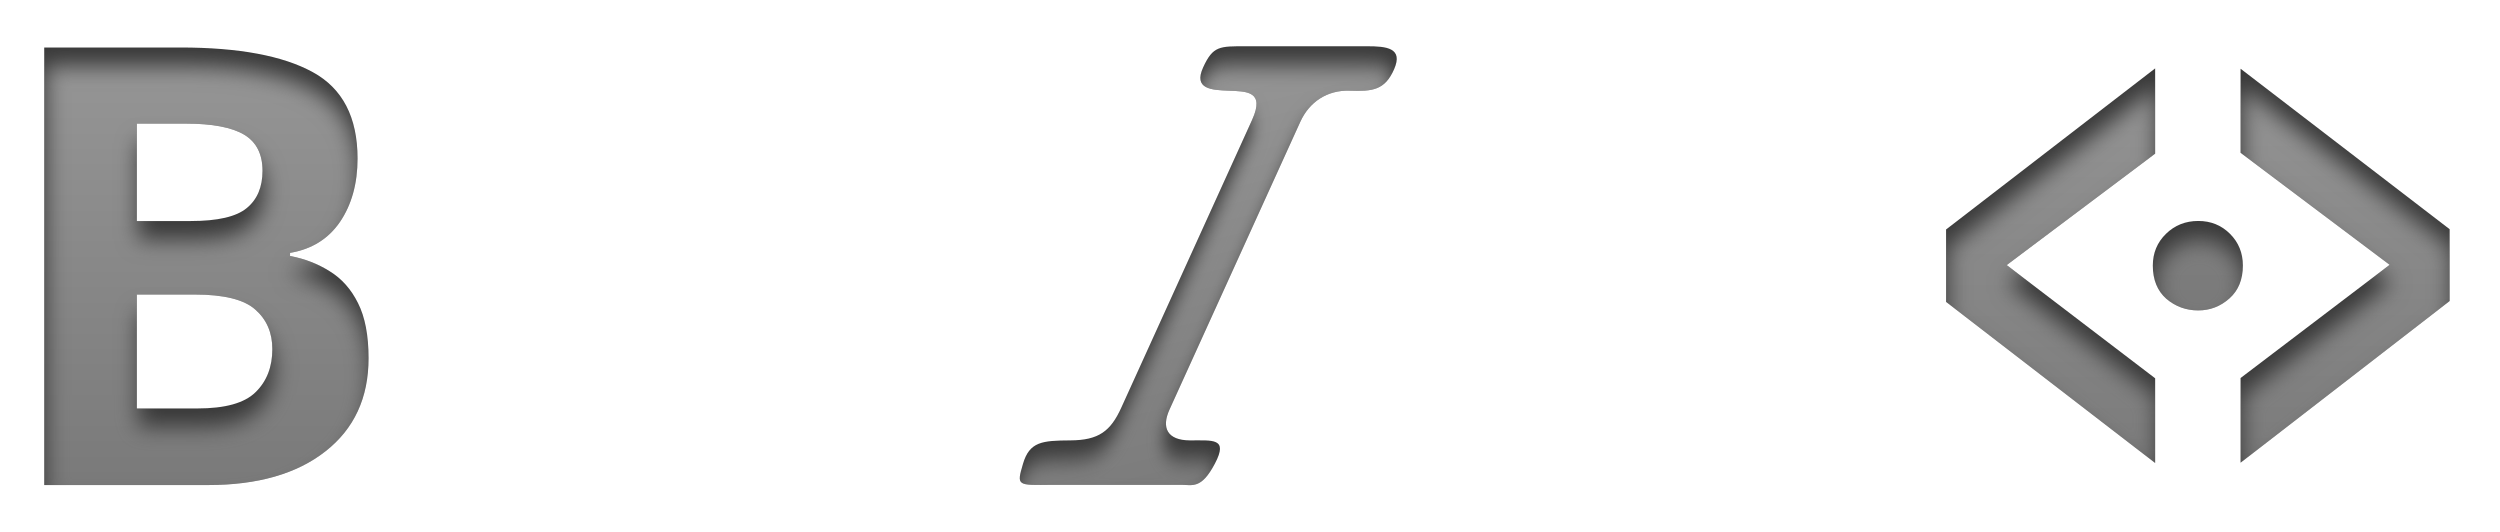
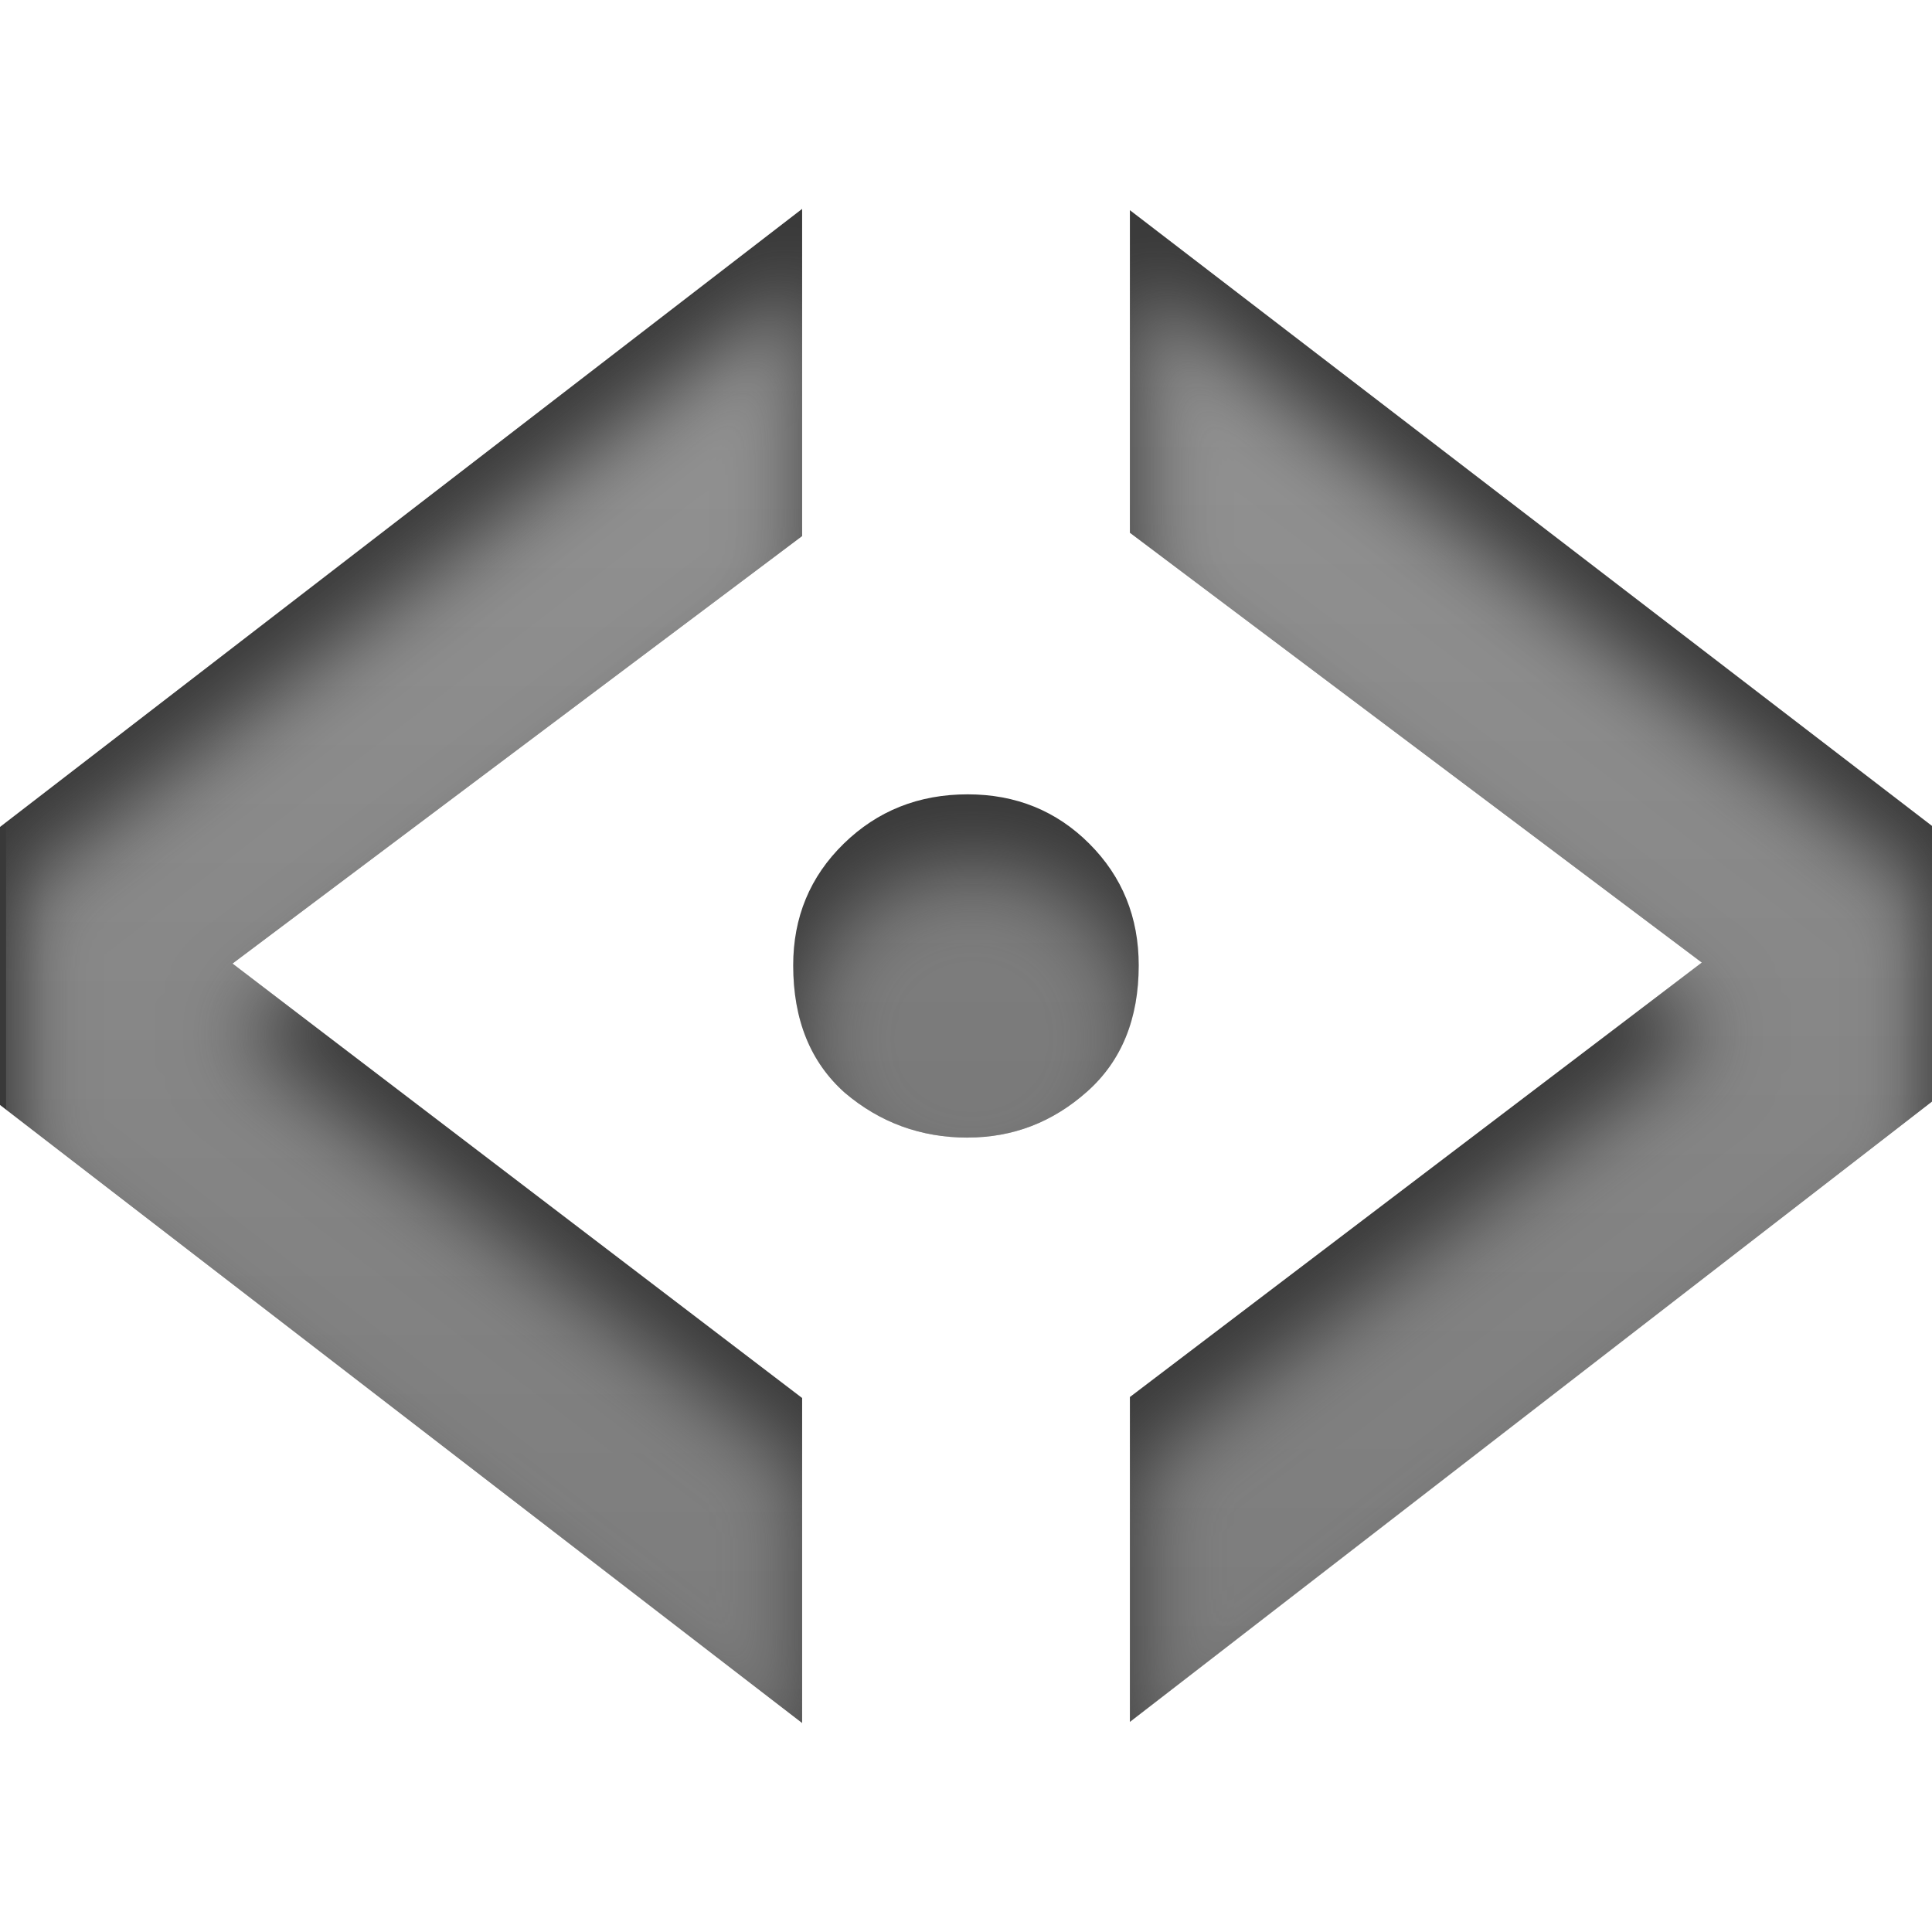
- <svg xmlns="http://www.w3.org/2000/svg" xmlns:xlink="http://www.w3.org/1999/xlink" width="163.194" height="34.689" id="svg2" version="1.1">
+ <svg xmlns="http://www.w3.org/2000/svg" xmlns:xlink="http://www.w3.org/1999/xlink" width="48" height="48" id="svg2" version="1.1">
  <defs id="defs4">
    <linearGradient id="linearGradient2827">
      <stop style="stop-color:#969696;stop-opacity:1;" offset="0" id="stop2829" />
      <stop style="stop-color:#f0f0f0;stop-opacity:1;" offset="1" id="stop2831" />
    </linearGradient>
    <linearGradient xlink:href="#linearGradient2827" id="linearGradient2833" x1="207.838" y1="465.934" x2="207.838" y2="437.301" gradientUnits="userSpaceOnUse" />
    <linearGradient xlink:href="#linearGradient2827-9" id="linearGradient2833-7" x1="207.838" y1="465.934" x2="207.838" y2="437.301" gradientUnits="userSpaceOnUse" />
    <linearGradient id="linearGradient2827-9">
      <stop style="stop-color:#7a7a7a;stop-opacity:1;" offset="0" id="stop2829-3" />
      <stop style="stop-color:#969696;stop-opacity:1;" offset="1" id="stop2831-8" />
    </linearGradient>
    <linearGradient xlink:href="#linearGradient2827-9" id="linearGradient3623" x1="207.838" y1="465.934" x2="207.838" y2="437.301" gradientUnits="userSpaceOnUse" />
    <linearGradient id="linearGradient3625">
      <stop style="stop-color:#969696;stop-opacity:1;" offset="0" id="stop3627" />
      <stop style="stop-color:#f0f0f0;stop-opacity:1;" offset="1" id="stop3629" />
    </linearGradient>
    <filter id="filter3722" color-interpolation-filters="sRGB">
      <feGaussianBlur stdDeviation="2.1" id="feGaussianBlur3726" in="SourceAlpha" result="result2" />
      <feFlood id="feFlood3728" result="result1" flood-opacity="0" />
      <feComposite id="feComposite3730" in2="result2" result="result3" operator="in" />
      <feComposite id="feComposite3732" in2="SourceGraphic" operator="atop" result="fbSourceGraphic" />
      <feColorMatrix result="fbSourceGraphicAlpha" in="fbSourceGraphic" values="0 0 0 -1 0 0 0 0 -1 0 0 0 0 -1 0 0 0 0 1 0" id="feColorMatrix3816" />
      <feGaussianBlur id="feGaussianBlur3818" stdDeviation="0.7" result="result8" in="fbSourceGraphic" />
      <feOffset id="feOffset3820" dx="0.1" dy="1.2" result="result11" />
      <feComposite id="feComposite3822" in2="result11" result="result6" in="fbSourceGraphic" operator="in" />
      <feFlood id="feFlood3824" result="result10" in="result6" flood-opacity="0.776" flood-color="rgb(0,0,0)" />
      <feBlend id="feBlend3826" in2="result10" mode="normal" in="result6" result="result12" />
      <feComposite id="feComposite3828" in2="fbSourceGraphic" result="result2" operator="in" />
    </filter>
    <linearGradient gradientTransform="translate(-0.08761096,42.74497)" y2="437.301" x2="207.838" y1="465.934" x1="207.838" gradientUnits="userSpaceOnUse" id="linearGradient3633-4" xlink:href="#linearGradient2827-9-8" />
    <linearGradient id="linearGradient2827-9-8">
      <stop style="stop-color:#969696;stop-opacity:1;" offset="0" id="stop2829-3-3" />
      <stop style="stop-color:#f0f0f0;stop-opacity:1;" offset="1" id="stop2831-8-9" />
    </linearGradient>
    <linearGradient gradientTransform="translate(-0.08761096,42.74497)" y2="437.301" x2="207.838" y1="465.934" x1="207.838" gradientUnits="userSpaceOnUse" id="linearGradient3757" xlink:href="#linearGradient2827-9-8" />
    <linearGradient id="linearGradient3759">
      <stop style="stop-color:#969696;stop-opacity:1;" offset="0" id="stop3761" />
      <stop style="stop-color:#f0f0f0;stop-opacity:1;" offset="1" id="stop3763" />
    </linearGradient>
    <linearGradient y2="437.301" x2="207.838" y1="465.934" x1="207.838" gradientTransform="translate(23.20953,38.4183)" gradientUnits="userSpaceOnUse" id="linearGradient3767" xlink:href="#linearGradient2827-9-8" />
-     <linearGradient xlink:href="#linearGradient2827-9" id="linearGradient3976" x1="204.26" y1="508.328" x2="204.257" y2="480.22" gradientUnits="userSpaceOnUse" gradientTransform="translate(0,-1.298163)" />
+     <linearGradient xlink:href="#linearGradient2827-9" id="linearGradient3976" x1="204.26" y1="508.328" x2="204.257" y2="480.22" gradientUnits="userSpaceOnUse" gradientTransform="translate(3.889088,-17.56162)" />
    <linearGradient xlink:href="#linearGradient2827-9-5" id="linearGradient3976-3" x1="204.26" y1="508.328" x2="204.257" y2="480.22" gradientUnits="userSpaceOnUse" />
    <linearGradient id="linearGradient2827-9-5">
      <stop style="stop-color:#7a7a7a;stop-opacity:1;" offset="0" id="stop2829-3-9" />
      <stop style="stop-color:#969696;stop-opacity:1;" offset="1" id="stop2831-8-8" />
    </linearGradient>
    <filter id="filter3722-9" color-interpolation-filters="sRGB">
      <feGaussianBlur stdDeviation="2.1" id="feGaussianBlur3726-1" in="SourceAlpha" result="result2" />
      <feFlood id="feFlood3728-2" result="result1" flood-opacity="0" />
      <feComposite id="feComposite3730-8" in2="result2" result="result3" operator="in" />
      <feComposite id="feComposite3732-4" in2="SourceGraphic" operator="atop" result="fbSourceGraphic" />
      <feColorMatrix result="fbSourceGraphicAlpha" in="fbSourceGraphic" values="0 0 0 -1 0 0 0 0 -1 0 0 0 0 -1 0 0 0 0 1 0" id="feColorMatrix3816-0" />
      <feGaussianBlur id="feGaussianBlur3818-1" stdDeviation="0.7" result="result8" in="fbSourceGraphic" />
      <feOffset id="feOffset3820-0" dx="0.1" dy="1.2" result="result11" />
      <feComposite id="feComposite3822-8" in2="result11" result="result6" in="fbSourceGraphic" operator="in" />
      <feFlood id="feFlood3824-1" result="result10" in="result6" flood-opacity="0.776" flood-color="rgb(0,0,0)" />
      <feBlend id="feBlend3826-4" in2="result10" mode="normal" in="result6" result="result12" />
      <feComposite id="feComposite3828-9" in2="fbSourceGraphic" result="result2" operator="in" />
    </filter>
    <linearGradient xlink:href="#linearGradient2827-9-5" id="linearGradient4006" x1="204.26" y1="508.328" x2="204.257" y2="480.22" gradientUnits="userSpaceOnUse" />
    <linearGradient id="linearGradient4008">
      <stop style="stop-color:#7a7a7a;stop-opacity:1;" offset="0" id="stop4010" />
      <stop style="stop-color:#969696;stop-opacity:1;" offset="1" id="stop4012" />
    </linearGradient>
    <linearGradient gradientTransform="translate(80.57279,6.545093)" y2="480.22" x2="204.257" y1="508.328" x1="204.26" gradientUnits="userSpaceOnUse" id="linearGradient4016" xlink:href="#linearGradient2827-9-5" />
    <linearGradient xlink:href="#linearGradient2827-9-5" id="linearGradient4074" gradientUnits="userSpaceOnUse" gradientTransform="translate(81.81023,8.489636)" x1="204.26" y1="508.328" x2="204.257" y2="480.22" />
    <linearGradient xlink:href="#linearGradient2827-9" id="linearGradient4082" x1="390.802" y1="456.802" x2="383.623" y2="428.692" gradientUnits="userSpaceOnUse" />
    <linearGradient xlink:href="#linearGradient2827-9-3" id="linearGradient3976-2" x1="204.26" y1="508.328" x2="204.257" y2="480.22" gradientUnits="userSpaceOnUse" />
    <linearGradient id="linearGradient2827-9-3">
      <stop style="stop-color:#7a7a7a;stop-opacity:1;" offset="0" id="stop2829-3-99" />
      <stop style="stop-color:#969696;stop-opacity:1;" offset="1" id="stop2831-8-7" />
    </linearGradient>
    <filter id="filter3722-0" color-interpolation-filters="sRGB">
      <feGaussianBlur stdDeviation="2.1" id="feGaussianBlur3726-3" in="SourceAlpha" result="result2" />
      <feFlood id="feFlood3728-9" result="result1" flood-opacity="0" />
      <feComposite id="feComposite3730-86" in2="result2" result="result3" operator="in" />
      <feComposite id="feComposite3732-5" in2="SourceGraphic" operator="atop" result="fbSourceGraphic" />
      <feColorMatrix result="fbSourceGraphicAlpha" in="fbSourceGraphic" values="0 0 0 -1 0 0 0 0 -1 0 0 0 0 -1 0 0 0 0 1 0" id="feColorMatrix3816-7" />
      <feGaussianBlur id="feGaussianBlur3818-6" stdDeviation="0.7" result="result8" in="fbSourceGraphic" />
      <feOffset id="feOffset3820-2" dx="0.1" dy="1.2" result="result11" />
      <feComposite id="feComposite3822-7" in2="result11" result="result6" in="fbSourceGraphic" operator="in" />
      <feFlood id="feFlood3824-0" result="result10" in="result6" flood-opacity="0.776" flood-color="rgb(0,0,0)" />
      <feBlend id="feBlend3826-3" in2="result10" mode="normal" in="result6" result="result12" />
      <feComposite id="feComposite3828-99" in2="fbSourceGraphic" result="result2" operator="in" />
    </filter>
    <linearGradient xlink:href="#linearGradient2827-9-3" id="linearGradient3012" x1="204.26" y1="508.328" x2="204.257" y2="480.22" gradientUnits="userSpaceOnUse" />
    <linearGradient id="linearGradient3014">
      <stop style="stop-color:#7a7a7a;stop-opacity:1;" offset="0" id="stop3016" />
      <stop style="stop-color:#969696;stop-opacity:1;" offset="1" id="stop3018" />
    </linearGradient>
    <linearGradient gradientTransform="translate(7.122085,47.64565)" y2="480.22" x2="204.257" y1="508.328" x1="204.26" gradientUnits="userSpaceOnUse" id="linearGradient3022" xlink:href="#linearGradient2827-9-3" />
    <linearGradient xlink:href="#linearGradient2827-9-3" id="linearGradient3084" gradientUnits="userSpaceOnUse" gradientTransform="translate(10.30407,47.46986)" x1="204.26" y1="508.328" x2="204.257" y2="480.22" />
    <linearGradient xlink:href="#linearGradient2827-9-3" id="linearGradient3086" gradientUnits="userSpaceOnUse" gradientTransform="translate(5.354318,47.41127)" x1="204.26" y1="508.328" x2="204.257" y2="480.22" />
    <linearGradient xlink:href="#linearGradient2827-9-3" id="linearGradient3088" gradientUnits="userSpaceOnUse" gradientTransform="translate(7.770599,47.64565)" x1="204.26" y1="508.328" x2="204.257" y2="480.22" />
    <linearGradient xlink:href="#linearGradient2827-9-3" id="linearGradient3057" gradientUnits="userSpaceOnUse" gradientTransform="translate(0.0351243,35.78043)" x1="204.26" y1="508.328" x2="204.257" y2="480.22" />
    <linearGradient xlink:href="#linearGradient2827-9-3" id="linearGradient3059" gradientUnits="userSpaceOnUse" gradientTransform="translate(-10.64397,47.41127)" x1="204.26" y1="508.328" x2="204.257" y2="480.22" />
    <linearGradient xlink:href="#linearGradient2827-9-3" id="linearGradient2915" gradientUnits="userSpaceOnUse" gradientTransform="translate(7.122085,47.64565)" x1="204.26" y1="508.328" x2="204.257" y2="480.22" />
    <linearGradient xlink:href="#linearGradient2827-9-3" id="linearGradient2917" gradientUnits="userSpaceOnUse" gradientTransform="translate(7.122085,47.64565)" x1="204.26" y1="508.328" x2="204.257" y2="480.22" />
    <linearGradient xlink:href="#linearGradient2827-9" id="linearGradient2919" gradientUnits="userSpaceOnUse" x1="390.802" y1="456.802" x2="383.623" y2="428.692" />
  </defs>
-   <g id="layer1" transform="translate(-193.4766,-475.7197)">
-     <g transform="matrix(0.98111,0,-0.2670066,1.019254,14.38015,41.7922)" style="font-size:40.77px;font-style:normal;font-weight:normal;line-height:125%;fill:url(#linearGradient4082);fill-opacity:1;stroke:none;filter:url(#filter3722-9);font-family:Bitstream Vera Sans" id="text2820">
+   <g id="layer1" transform="translate(-193.4766,-462.4083)">
+     <g transform="matrix(1.639319,0,-0.4461364,1.703052,-177.5583,-200.6135)" style="font-size:40.77px;font-style:normal;font-weight:normal;line-height:125%;fill:url(#linearGradient4082);fill-opacity:1;stroke:none;filter:url(#filter3722-9);font-family:Bitstream Vera Sans" id="text2820">
      <path d="m 385.426,456.782 -8.537,0 c -2.369,0.027 -2.378,0.083 -2.334,-1.342 0.043,-1.425 0.869,-1.494 2.747,-1.505 1.878,-0.011 2.513,-0.585 2.815,-2.096 l 3.69,-18.45 c 0.366,-1.83 -0.891,-1.806 -2.061,-1.849 -1.17,-0.043 -2.394,-0.101 -2.115,-1.49 0.279,-1.39 0.732,-1.357 2.479,-1.357 l 8.064,0 c 1.28,0 2.445,0.103 2.196,1.466 -0.249,1.363 -1.076,1.429 -2.583,1.38 -1.507,-0.049 -2.489,0.721 -2.743,1.989 l -3.688,18.437 c -0.231,1.156 0.381,1.963 1.895,1.97 1.513,0.007 2.526,-0.176 2.069,1.483 -0.457,1.66 -1.119,1.363 -1.893,1.363 z" style="font-style:italic;font-variant:normal;font-stretch:normal;text-align:start;writing-mode:lr-tb;text-anchor:start;fill:url(#linearGradient2919);fill-opacity:1;font-family:Andale Mono;-inkscape-font-specification:Andale Mono Italic" id="path2825" />
    </g>
-     <text xml:space="preserve" style="font-size:40px;font-style:normal;font-weight:normal;fill:url(#linearGradient3976);fill-opacity:1;stroke:none;filter:url(#filter3722);font-family:Bitstream Vera Sans" x="192.77" y="507.38" id="text2816-0">
-       <tspan id="tspan2818-2" x="192.77" y="507.38" style="font-size:40px;font-style:normal;font-variant:normal;font-weight:bold;font-stretch:normal;text-align:start;line-height:125%;writing-mode:lr-tb;text-anchor:start;fill:url(#linearGradient3976);fill-opacity:1;font-family:Arial Rounded MT Bold;-inkscape-font-specification:'Arial Rounded MT Bold, Bold'">B</tspan>
+     <text xml:space="preserve" style="font-size:40px;font-style:normal;font-weight:normal;fill:url(#linearGradient3976);fill-opacity:1;stroke:none;filter:url(#filter3722);font-family:Bitstream Vera Sans" x="196.659" y="491.117" id="text2816-0" transform="matrix(1.671253,0,0,1.671253,-181.9758,-242.4459)">
+       <tspan id="tspan2818-2" x="196.659" y="491.117" style="font-size:40px;font-style:normal;font-variant:normal;font-weight:bold;font-stretch:normal;text-align:start;line-height:125%;writing-mode:lr-tb;text-anchor:start;fill:url(#linearGradient3976);fill-opacity:1;font-family:Arial Rounded MT Bold;-inkscape-font-specification:'Arial Rounded MT Bold, Bold'">B</tspan>
    </text>
-     <g style="font-size:40px;font-style:normal;font-weight:normal;fill:url(#linearGradient3022);fill-opacity:1;stroke:none;filter:url(#filter3722-0);font-family:Bitstream Vera Sans" id="text2816-0-9" transform="translate(109.6016,-48.92427)">
+     <g style="font-size:40px;font-style:normal;font-weight:normal;fill:url(#linearGradient3022);fill-opacity:1;stroke:none;filter:url(#filter3722-0);font-family:Bitstream Vera Sans" id="text2816-0-9" transform="matrix(1.460391,0,0,1.460391,-114.5371,-305.1067)">
      <g id="g3090" style="fill:url(#linearGradient2917)">
        <g id="g3061" style="fill:url(#linearGradient2915)">
          <path d="m 224.558,549.34 0,5.527 -13.648,-10.516 0,-4.727 13.648,-10.516 0,5.566 -9.691,7.273 9.691,7.391" style="font-variant:normal;font-weight:bold;font-stretch:normal;text-align:start;line-height:125%;writing-mode:lr-tb;text-anchor:start;fill:url(#linearGradient3084);font-family:Arial Rounded MT Bold;-inkscape-font-specification:'Arial Rounded MT Bold, Bold'" id="path3078" />
          <path d="m 227.375,544.908 c -0.794,0 -1.491,-0.254 -2.09,-0.762 -0.586,-0.521 -0.879,-1.243 -0.879,-2.168 -1e-5,-0.82 0.286,-1.51 0.859,-2.07 0.573,-0.56 1.276,-0.84 2.109,-0.84 0.82,10e-6 1.51,0.28 2.07,0.84 0.56,0.56 0.84,1.25 0.84,2.07 -2e-5,0.911 -0.293,1.628 -0.879,2.148 -0.586,0.521 -1.263,0.781 -2.031,0.781" style="font-variant:normal;font-weight:bold;font-stretch:normal;text-align:start;line-height:125%;writing-mode:lr-tb;text-anchor:start;fill:url(#linearGradient3057);font-family:Arial Rounded MT Bold;-inkscape-font-specification:'Arial Rounded MT Bold, Bold'" id="path3080" />
          <path d="m 243.782,544.293 -13.648,10.555 0,-5.527 9.73,-7.391 -9.73,-7.312 0,-5.488 13.648,10.477 0,4.688" style="font-variant:normal;font-weight:bold;font-stretch:normal;text-align:start;line-height:125%;writing-mode:lr-tb;text-anchor:start;fill:url(#linearGradient3059);font-family:Arial Rounded MT Bold;-inkscape-font-specification:'Arial Rounded MT Bold, Bold'" id="path3082" />
        </g>
      </g>
    </g>
  </g>
</svg>
